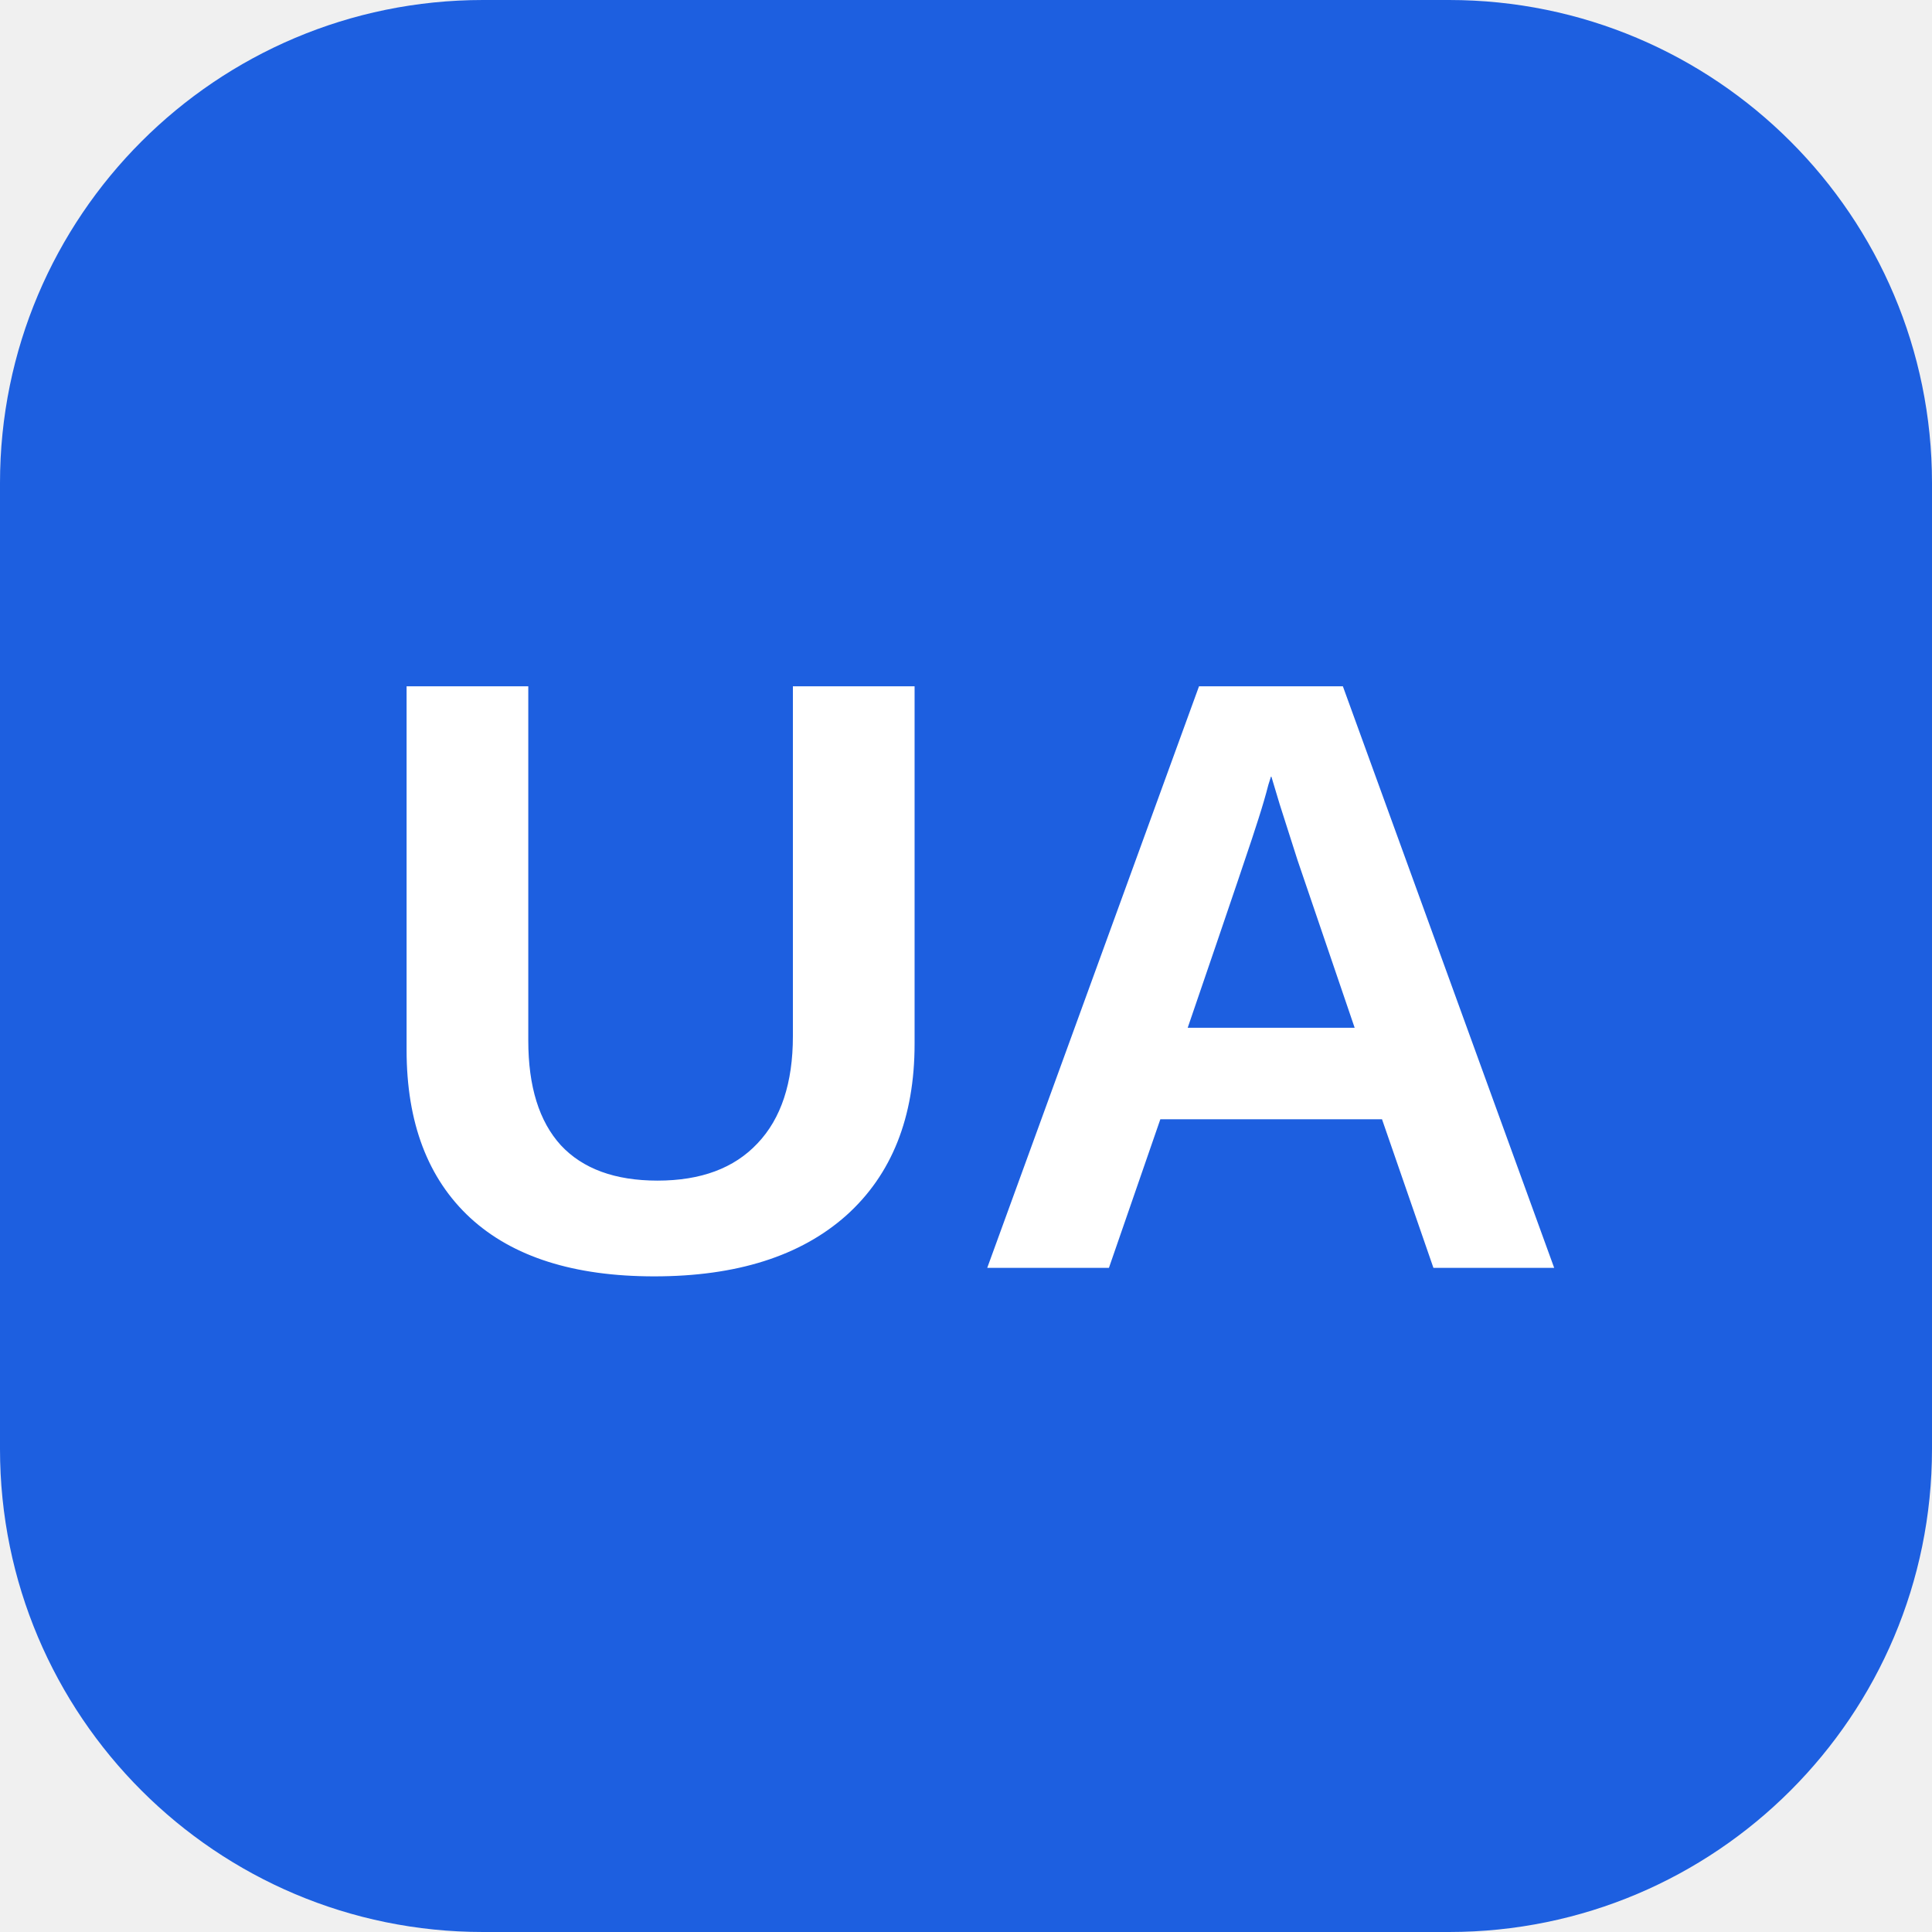
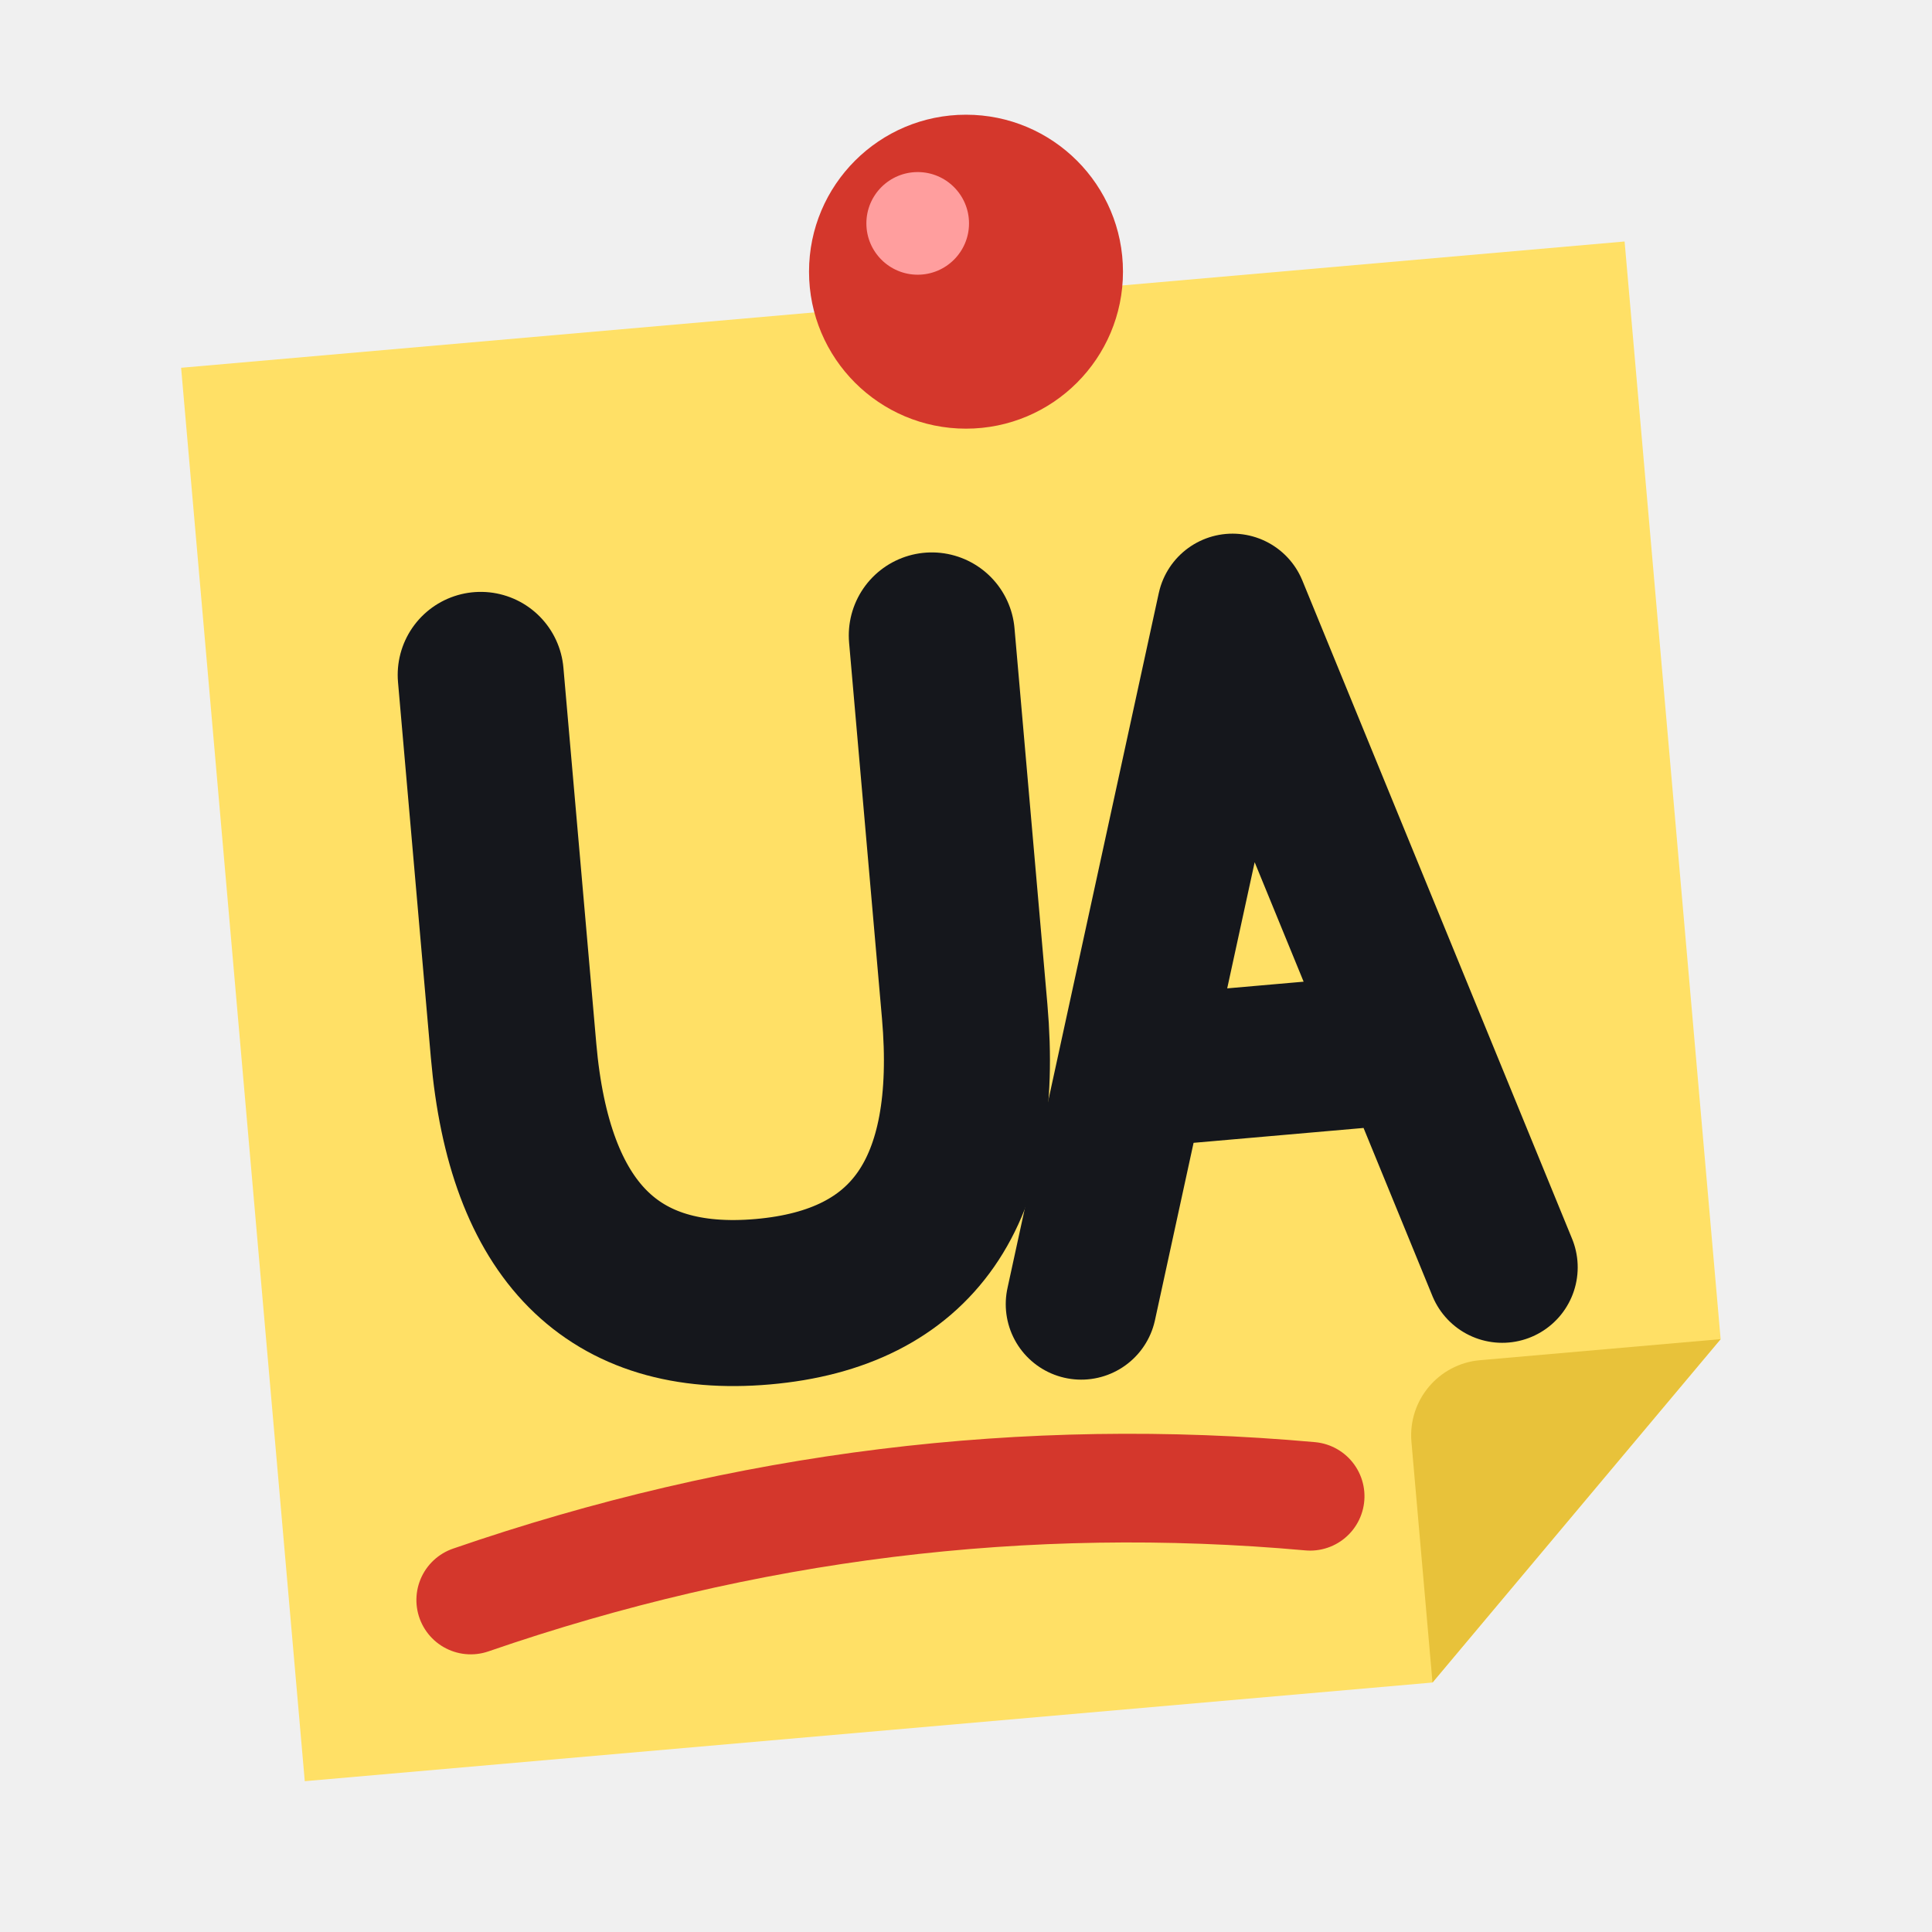
<svg xmlns="http://www.w3.org/2000/svg" viewBox="0 0 64 64">
-   <rect width="64" height="64" rx="16" fill="#1d5fe0" />
-   <text x="32" y="42" font-family="Arial,Helvetica,sans-serif" font-size="28" font-weight="700" fill="#fff" text-anchor="middle">UA</text>
+   <g transform="rotate(-5 32 34)">
+     <path d="M8 10h48v36.5L45.5 57H8z" fill="#ffe066" />
+     <path d="M56 46.5 45.5 57V49a2.5 2.5 0 0 1 2.5-2.5z" fill="#e8c23a" />
+     <path d="M17 21v12.5q0 9 7.5 9t7.5-9V21" fill="none" stroke="#15171c" stroke-width="5.5" stroke-linecap="round" stroke-linejoin="round" />
+     <path d="M35 43.5 42 21l7 22.5M37.6 36h8.8" fill="none" stroke="#15171c" stroke-width="5" stroke-linecap="round" stroke-linejoin="round" />
+     <path d="M14 51.5q14-3.5 28-1" fill="none" stroke="#d4372c" stroke-width="3.6" stroke-linecap="round" />
+   </g>
+   <circle cx="32" cy="9" r="5.2" fill="#d4372c" />
+   <circle cx="30.4" cy="7.4" r="1.7" fill="#ff9e9e" />
</svg>
